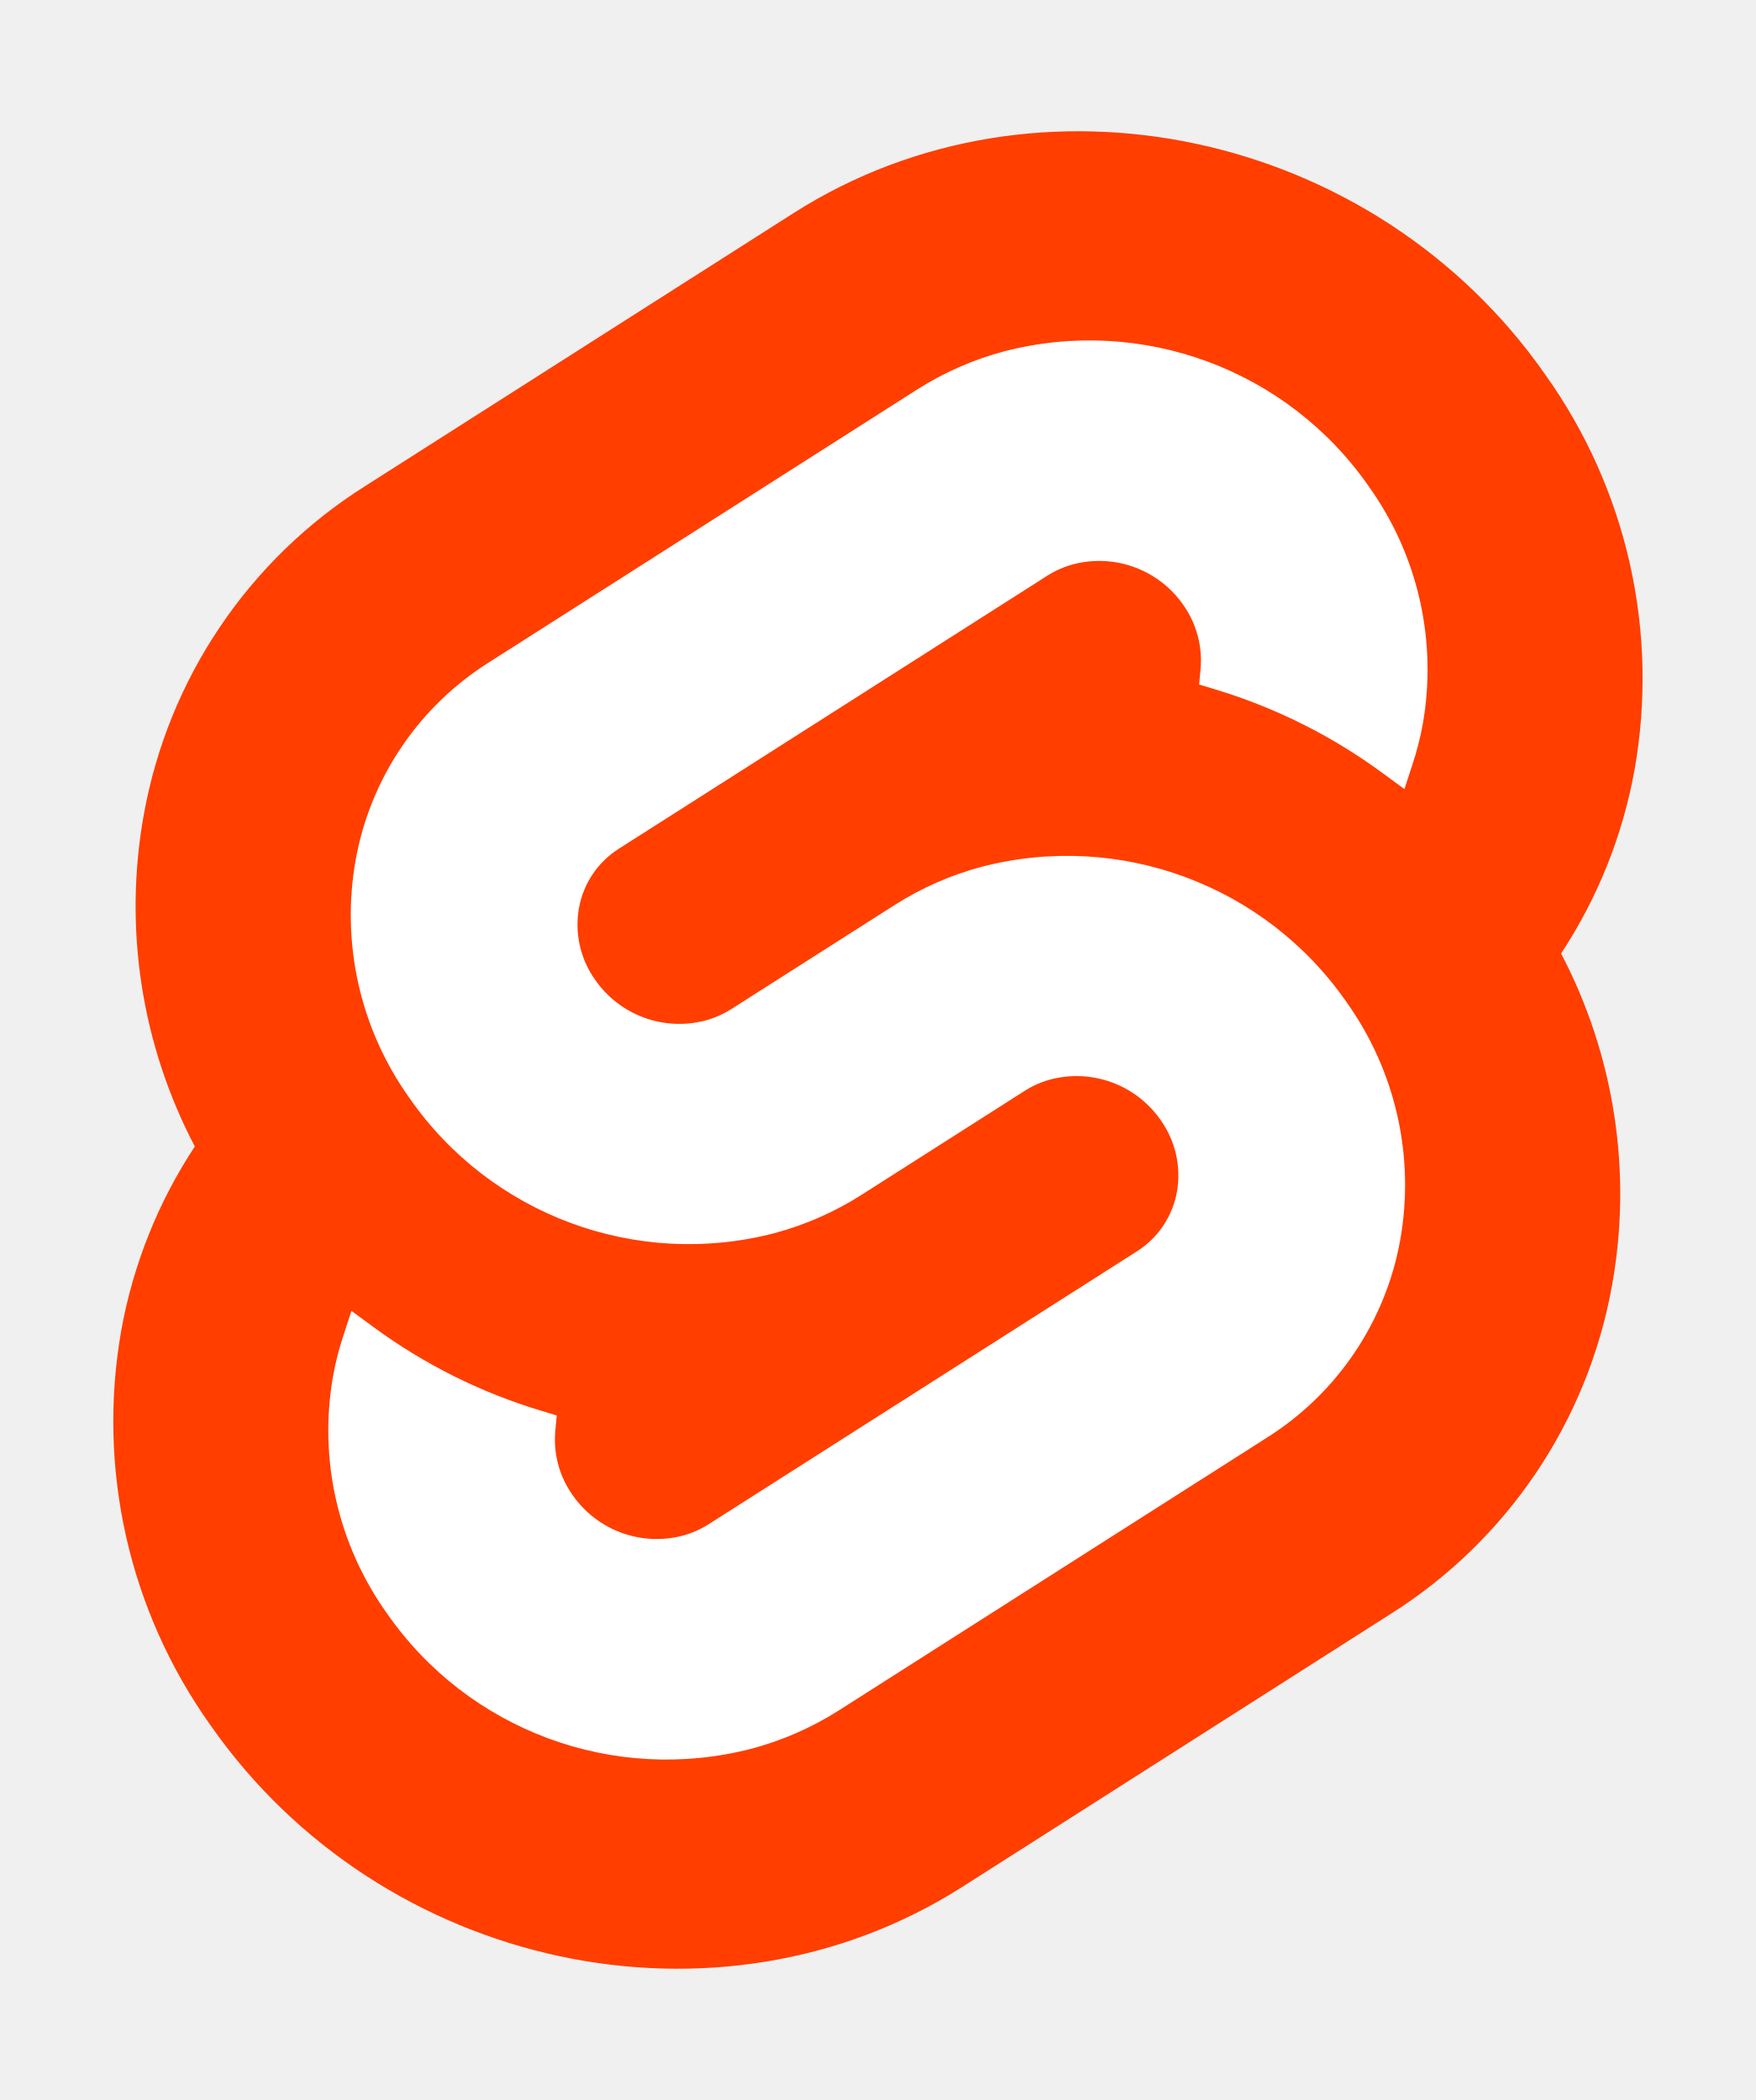
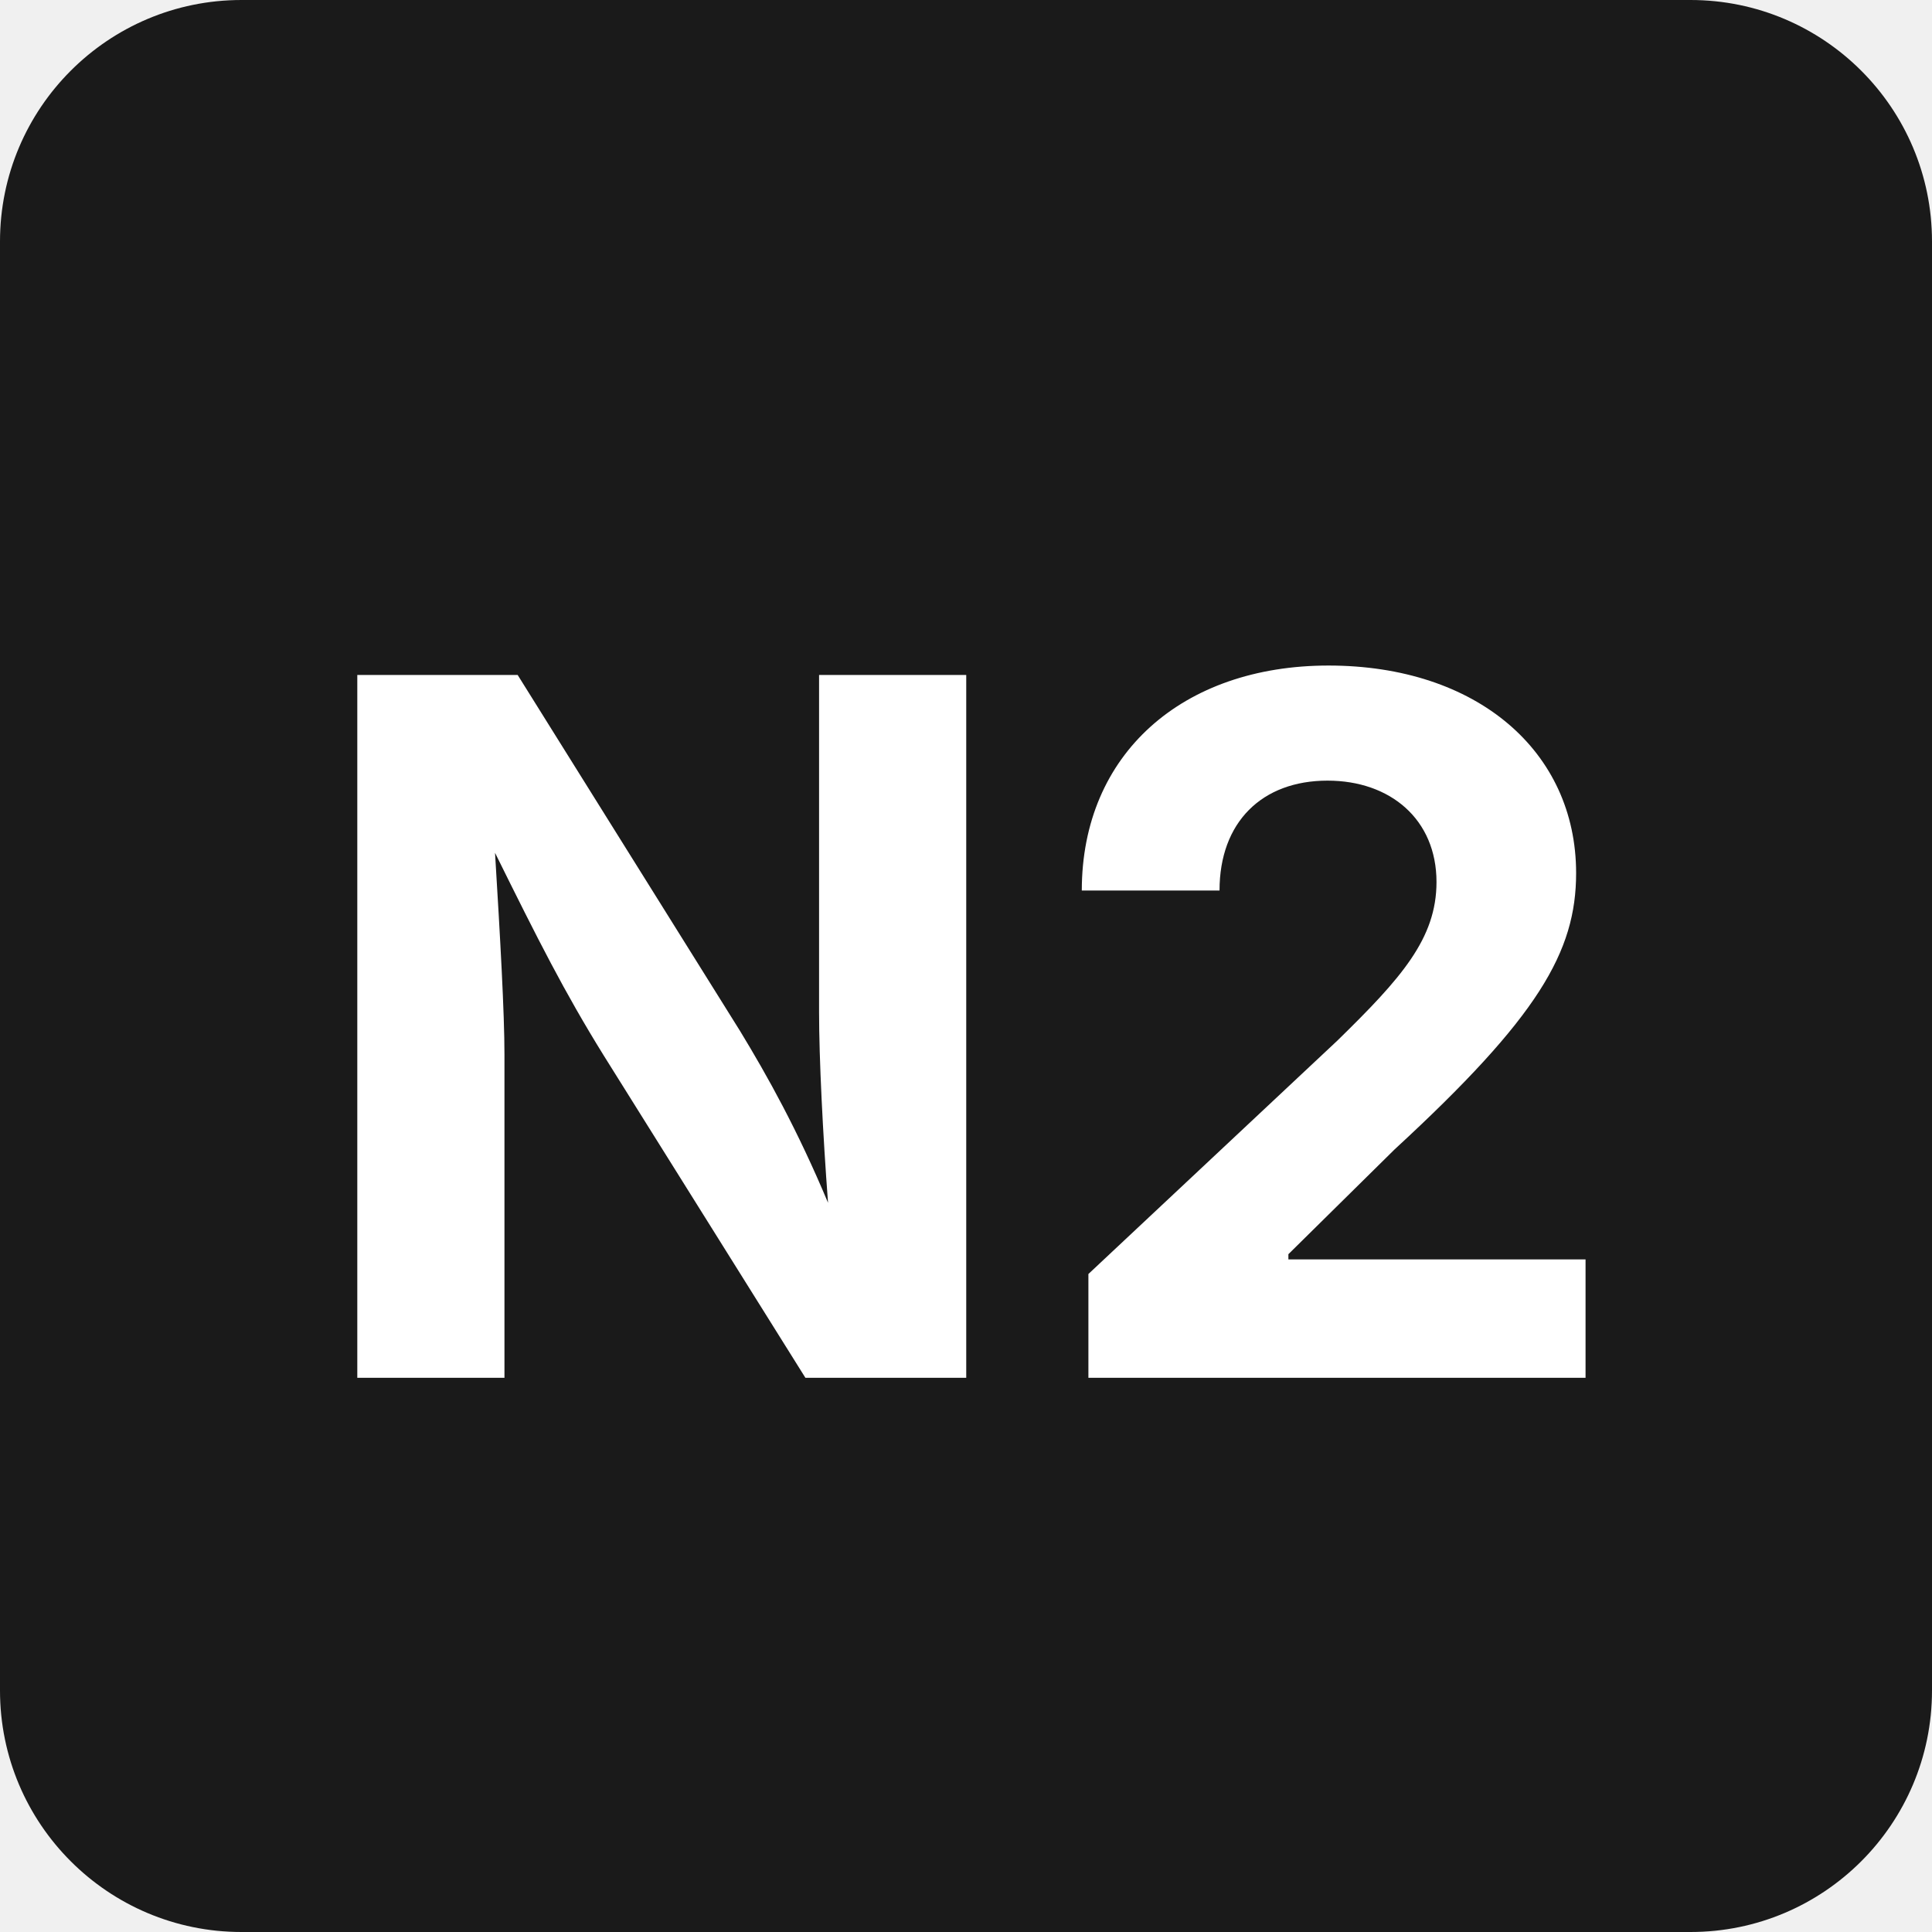
- <svg xmlns="http://www.w3.org/2000/svg" width="107" height="128" viewBox="0 0 107 128">
-   <path d="M94.157 22.819c-10.4-14.885-30.94-19.297-45.792-9.835L22.282 29.608A29.92 29.92 0 0 0 8.764 49.65a31.5 31.5 0 0 0 3.108 20.231 30 30 0 0 0-4.477 11.183 31.9 31.9 0 0 0 5.448 24.116c10.402 14.887 30.942 19.297 45.791 9.835l26.083-16.624A29.92 29.92 0 0 0 98.235 78.35a31.53 31.53 0 0 0-3.105-20.232 30 30 0 0 0 4.474-11.182 31.88 31.88 0 0 0-5.447-24.116" style="fill:#ff3e00" />
-   <path d="M45.817 106.582a20.72 20.72 0 0 1-22.237-8.243 19.17 19.17 0 0 1-3.277-14.503 18 18 0 0 1 .624-2.435l.49-1.498 1.337.981a33.6 33.6 0 0 0 10.203 5.098l.97.294-.09.968a5.85 5.85 0 0 0 1.052 3.878 6.24 6.24 0 0 0 6.695 2.485 5.8 5.8 0 0 0 1.603-.704L69.27 76.28a5.43 5.43 0 0 0 2.45-3.631 5.8 5.8 0 0 0-.987-4.371 6.24 6.24 0 0 0-6.698-2.487 5.7 5.7 0 0 0-1.6.704l-9.953 6.345a19 19 0 0 1-5.296 2.326 20.72 20.72 0 0 1-22.237-8.243 19.17 19.17 0 0 1-3.277-14.502 17.99 17.99 0 0 1 8.13-12.052l26.081-16.623a19 19 0 0 1 5.3-2.329 20.72 20.72 0 0 1 22.237 8.243 19.17 19.17 0 0 1 3.277 14.503 18 18 0 0 1-.624 2.435l-.49 1.498-1.337-.98a33.6 33.6 0 0 0-10.203-5.1l-.97-.294.09-.968a5.86 5.86 0 0 0-1.052-3.878 6.24 6.24 0 0 0-6.696-2.485 5.8 5.8 0 0 0-1.602.704L37.73 51.72a5.42 5.42 0 0 0-2.449 3.63 5.79 5.79 0 0 0 .986 4.372 6.24 6.24 0 0 0 6.698 2.486 5.8 5.8 0 0 0 1.602-.704l9.952-6.342a19 19 0 0 1 5.295-2.328 20.72 20.72 0 0 1 22.237 8.242 19.17 19.17 0 0 1 3.277 14.503 18 18 0 0 1-8.13 12.053l-26.081 16.622a19 19 0 0 1-5.3 2.328" style="fill:#fff" />
+ <svg xmlns="http://www.w3.org/2000/svg" width="128" height="128" viewBox="0 0 128 128">
+   <rect width="128" height="128" rx="16" fill="#1a1a1a" />
+   <text x="64" y="68" text-anchor="middle" dominant-baseline="central" font-family="system-ui, -apple-system, sans-serif" font-weight="700" font-size="64" fill="#fff">N2</text>
</svg>
